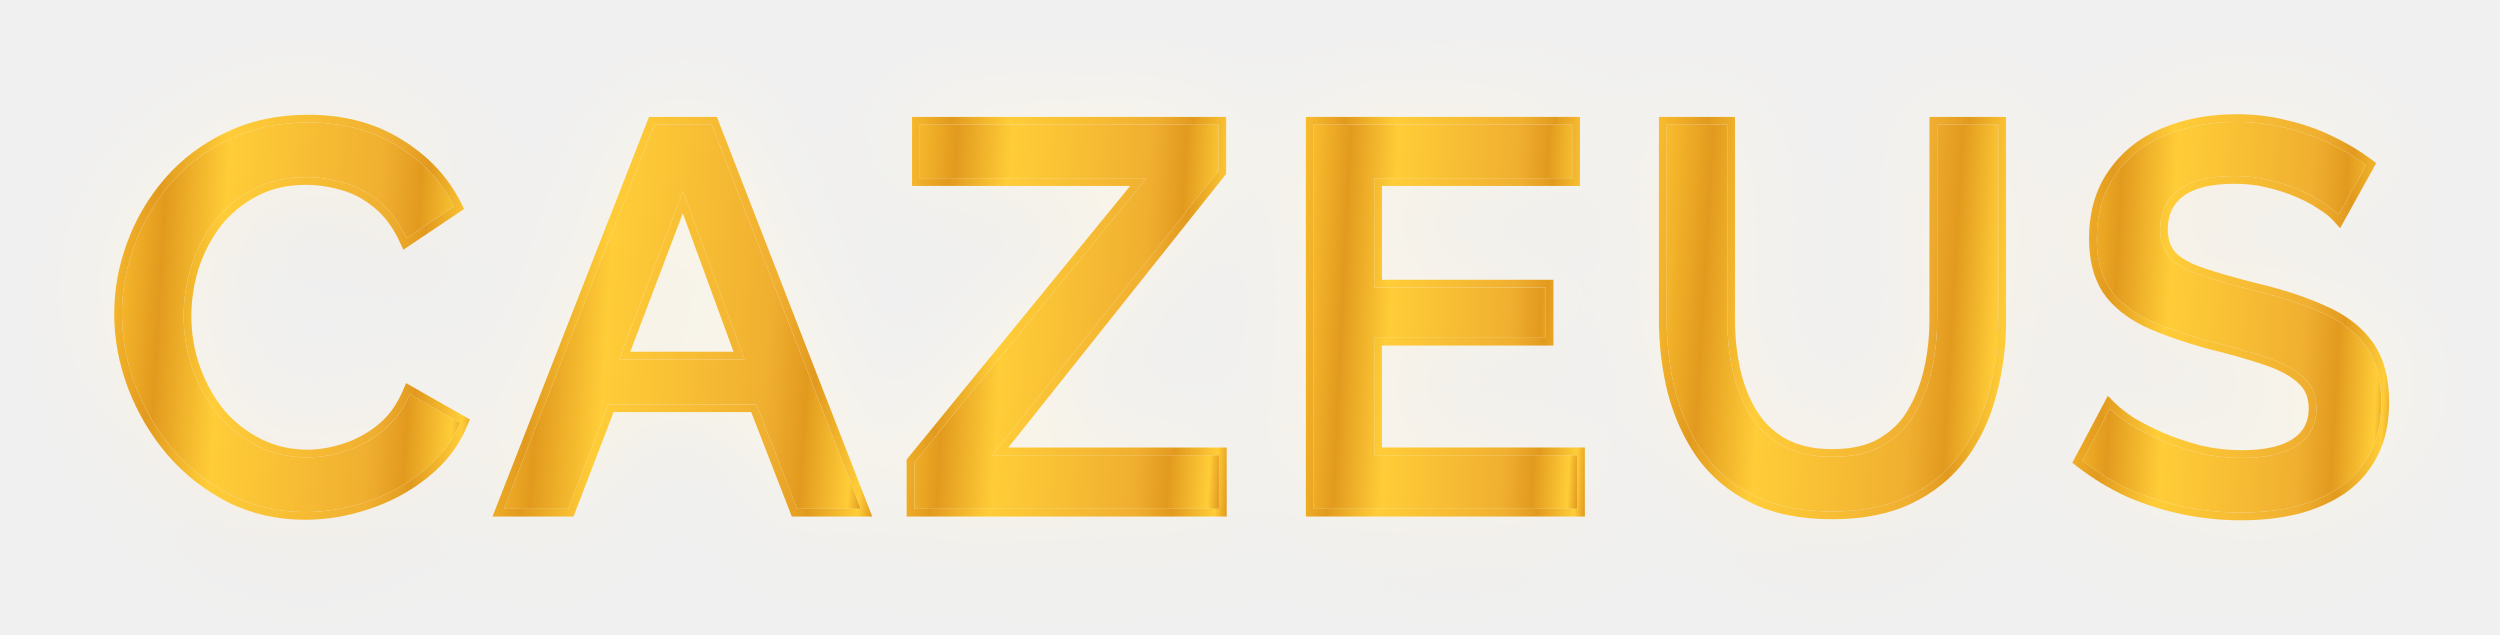
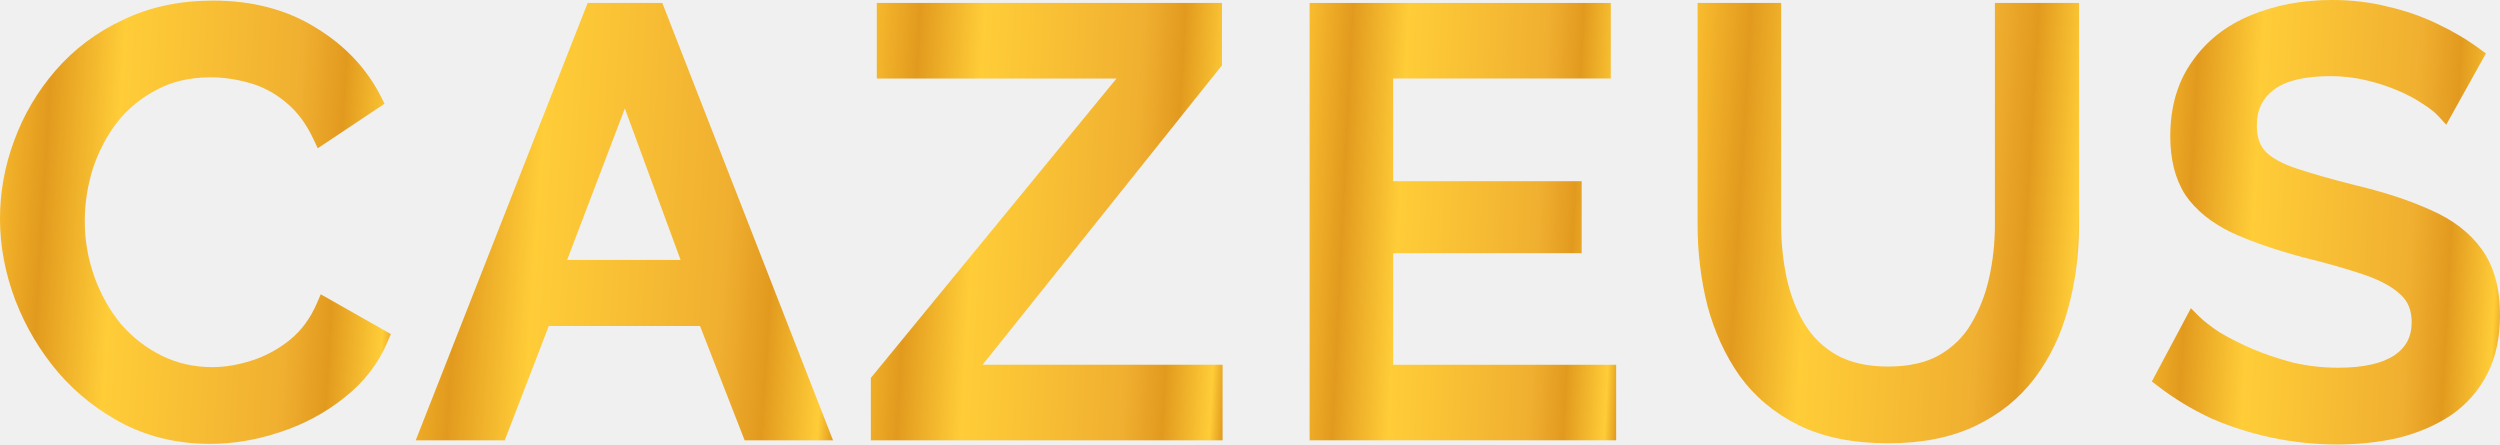
- <svg xmlns="http://www.w3.org/2000/svg" width="197" height="50" viewBox="0 0 197 50" fill="none">
-   <g style="mix-blend-mode:overlay" filter="url(#filter0_df_3542_1418)">
-     <mask id="path-1-outside-1_3542_1418" maskUnits="userSpaceOnUse" x="8.608" y="8.533" width="180" height="33" fill="black">
-       <rect fill="white" x="8.608" y="8.533" width="180" height="33" />
-       <path d="M9.608 24.668C9.608 22.82 9.935 21.016 10.589 19.253C11.243 17.463 12.195 15.843 13.445 14.393C14.725 12.915 16.273 11.75 18.093 10.897C19.912 10.016 21.972 9.575 24.275 9.575C27.003 9.575 29.362 10.201 31.352 11.451C33.341 12.674 34.819 14.251 35.786 16.184L32.034 18.699C31.465 17.477 30.741 16.511 29.86 15.8C29.007 15.089 28.069 14.592 27.046 14.308C26.051 14.024 25.07 13.882 24.104 13.882C22.512 13.882 21.12 14.208 19.926 14.862C18.732 15.487 17.723 16.326 16.899 17.378C16.103 18.429 15.492 19.609 15.066 20.916C14.668 22.224 14.469 23.531 14.469 24.838C14.469 26.288 14.71 27.695 15.194 29.059C15.677 30.395 16.345 31.589 17.197 32.641C18.078 33.664 19.116 34.474 20.31 35.071C21.503 35.668 22.811 35.966 24.232 35.966C25.198 35.966 26.207 35.795 27.259 35.454C28.311 35.113 29.277 34.587 30.158 33.877C31.068 33.138 31.778 32.172 32.29 30.978L36.255 33.237C35.63 34.744 34.649 36.023 33.313 37.075C32.006 38.126 30.528 38.922 28.879 39.462C27.259 40.002 25.653 40.272 24.061 40.272C21.93 40.272 19.983 39.831 18.221 38.95C16.458 38.041 14.938 36.847 13.659 35.369C12.38 33.863 11.385 32.186 10.674 30.338C9.964 28.462 9.608 26.572 9.608 24.668Z" />
-       <path d="M51.553 9.746H56.072L67.839 40.016H62.809L59.611 31.788H47.929L44.774 40.016H39.701L51.553 9.746ZM58.673 28.249L53.813 14.99L48.782 28.249H58.673Z" />
-       <path d="M72.052 36.35L90.342 13.967H72.478V9.746H96.012V13.412L78.191 35.795H96.055V40.016H72.052V36.35Z" />
-       <path d="M124.275 35.795V40.016H103.512V9.746H123.891V13.967H108.287V22.579H121.802V26.544H108.287V35.795H124.275Z" />
-       <path d="M144.378 40.23C141.962 40.23 139.916 39.817 138.239 38.993C136.591 38.169 135.255 37.046 134.231 35.625C133.237 34.204 132.498 32.584 132.014 30.765C131.56 28.946 131.332 27.055 131.332 25.094V9.746H136.107V25.094C136.107 26.487 136.249 27.837 136.534 29.145C136.818 30.424 137.273 31.575 137.898 32.598C138.523 33.621 139.362 34.431 140.413 35.028C141.493 35.625 142.815 35.923 144.378 35.923C145.97 35.923 147.292 35.625 148.343 35.028C149.423 34.403 150.262 33.578 150.859 32.555C151.484 31.504 151.939 30.338 152.223 29.059C152.507 27.78 152.649 26.459 152.649 25.094V9.746H157.467V25.094C157.467 27.169 157.211 29.13 156.7 30.978C156.216 32.797 155.449 34.403 154.397 35.795C153.374 37.16 152.038 38.24 150.39 39.036C148.741 39.831 146.737 40.23 144.378 40.23Z" />
-       <path d="M184.282 16.866C183.998 16.553 183.586 16.226 183.046 15.885C182.506 15.516 181.866 15.175 181.127 14.862C180.388 14.55 179.592 14.294 178.74 14.095C177.887 13.896 177.006 13.796 176.096 13.796C174.107 13.796 172.629 14.166 171.662 14.905C170.696 15.644 170.213 16.667 170.213 17.974C170.213 18.941 170.483 19.708 171.023 20.277C171.563 20.817 172.387 21.271 173.496 21.641C174.604 22.01 175.997 22.408 177.674 22.835C179.72 23.318 181.497 23.901 183.003 24.583C184.509 25.236 185.66 26.117 186.456 27.226C187.252 28.334 187.65 29.798 187.65 31.617C187.65 33.152 187.366 34.474 186.797 35.582C186.229 36.691 185.433 37.6 184.41 38.311C183.387 38.993 182.207 39.505 180.871 39.846C179.535 40.158 178.1 40.315 176.565 40.315C175.059 40.315 173.552 40.158 172.046 39.846C170.568 39.533 169.147 39.078 167.783 38.481C166.447 37.856 165.21 37.103 164.073 36.222L166.248 32.129C166.617 32.498 167.143 32.911 167.825 33.365C168.536 33.792 169.346 34.204 170.255 34.602C171.193 35 172.202 35.341 173.282 35.625C174.391 35.881 175.514 36.009 176.65 36.009C178.555 36.009 180.004 35.682 180.999 35.028C182.022 34.346 182.534 33.38 182.534 32.129C182.534 31.106 182.207 30.296 181.553 29.699C180.9 29.073 179.947 28.548 178.697 28.121C177.446 27.695 175.954 27.269 174.22 26.842C172.231 26.302 170.568 25.72 169.232 25.094C167.896 24.441 166.887 23.616 166.205 22.622C165.551 21.598 165.225 20.305 165.225 18.742C165.225 16.752 165.708 15.075 166.674 13.711C167.64 12.318 168.948 11.281 170.596 10.599C172.273 9.888 174.149 9.533 176.224 9.533C177.588 9.533 178.882 9.689 180.104 10.002C181.326 10.286 182.463 10.684 183.515 11.196C184.595 11.707 185.575 12.29 186.456 12.944L184.282 16.866Z" />
-     </mask>
-     <path d="M9.608 24.668C9.608 22.82 9.935 21.016 10.589 19.253C11.243 17.463 12.195 15.843 13.445 14.393C14.725 12.915 16.273 11.75 18.093 10.897C19.912 10.016 21.972 9.575 24.275 9.575C27.003 9.575 29.362 10.201 31.352 11.451C33.341 12.674 34.819 14.251 35.786 16.184L32.034 18.699C31.465 17.477 30.741 16.511 29.86 15.8C29.007 15.089 28.069 14.592 27.046 14.308C26.051 14.024 25.07 13.882 24.104 13.882C22.512 13.882 21.12 14.208 19.926 14.862C18.732 15.487 17.723 16.326 16.899 17.378C16.103 18.429 15.492 19.609 15.066 20.916C14.668 22.224 14.469 23.531 14.469 24.838C14.469 26.288 14.71 27.695 15.194 29.059C15.677 30.395 16.345 31.589 17.197 32.641C18.078 33.664 19.116 34.474 20.31 35.071C21.503 35.668 22.811 35.966 24.232 35.966C25.198 35.966 26.207 35.795 27.259 35.454C28.311 35.113 29.277 34.587 30.158 33.877C31.068 33.138 31.778 32.172 32.29 30.978L36.255 33.237C35.63 34.744 34.649 36.023 33.313 37.075C32.006 38.126 30.528 38.922 28.879 39.462C27.259 40.002 25.653 40.272 24.061 40.272C21.93 40.272 19.983 39.831 18.221 38.95C16.458 38.041 14.938 36.847 13.659 35.369C12.38 33.863 11.385 32.186 10.674 30.338C9.964 28.462 9.608 26.572 9.608 24.668Z" fill="url(#paint0_linear_3542_1418)" />
-     <path d="M51.553 9.746H56.072L67.839 40.016H62.809L59.611 31.788H47.929L44.774 40.016H39.701L51.553 9.746ZM58.673 28.249L53.813 14.99L48.782 28.249H58.673Z" fill="url(#paint1_linear_3542_1418)" />
-     <path d="M72.052 36.35L90.342 13.967H72.478V9.746H96.012V13.412L78.191 35.795H96.055V40.016H72.052V36.35Z" fill="url(#paint2_linear_3542_1418)" />
-     <path d="M124.275 35.795V40.016H103.512V9.746H123.891V13.967H108.287V22.579H121.802V26.544H108.287V35.795H124.275Z" fill="url(#paint3_linear_3542_1418)" />
-     <path d="M144.378 40.23C141.962 40.23 139.916 39.817 138.239 38.993C136.591 38.169 135.255 37.046 134.231 35.625C133.237 34.204 132.498 32.584 132.014 30.765C131.56 28.946 131.332 27.055 131.332 25.094V9.746H136.107V25.094C136.107 26.487 136.249 27.837 136.534 29.145C136.818 30.424 137.273 31.575 137.898 32.598C138.523 33.621 139.362 34.431 140.413 35.028C141.493 35.625 142.815 35.923 144.378 35.923C145.97 35.923 147.292 35.625 148.343 35.028C149.423 34.403 150.262 33.578 150.859 32.555C151.484 31.504 151.939 30.338 152.223 29.059C152.507 27.78 152.649 26.459 152.649 25.094V9.746H157.467V25.094C157.467 27.169 157.211 29.13 156.7 30.978C156.216 32.797 155.449 34.403 154.397 35.795C153.374 37.16 152.038 38.24 150.39 39.036C148.741 39.831 146.737 40.23 144.378 40.23Z" fill="url(#paint4_linear_3542_1418)" />
-     <path d="M184.282 16.866C183.998 16.553 183.586 16.226 183.046 15.885C182.506 15.516 181.866 15.175 181.127 14.862C180.388 14.55 179.592 14.294 178.74 14.095C177.887 13.896 177.006 13.796 176.096 13.796C174.107 13.796 172.629 14.166 171.662 14.905C170.696 15.644 170.213 16.667 170.213 17.974C170.213 18.941 170.483 19.708 171.023 20.277C171.563 20.817 172.387 21.271 173.496 21.641C174.604 22.01 175.997 22.408 177.674 22.835C179.72 23.318 181.497 23.901 183.003 24.583C184.509 25.236 185.66 26.117 186.456 27.226C187.252 28.334 187.65 29.798 187.65 31.617C187.65 33.152 187.366 34.474 186.797 35.582C186.229 36.691 185.433 37.6 184.41 38.311C183.387 38.993 182.207 39.505 180.871 39.846C179.535 40.158 178.1 40.315 176.565 40.315C175.059 40.315 173.552 40.158 172.046 39.846C170.568 39.533 169.147 39.078 167.783 38.481C166.447 37.856 165.21 37.103 164.073 36.222L166.248 32.129C166.617 32.498 167.143 32.911 167.825 33.365C168.536 33.792 169.346 34.204 170.255 34.602C171.193 35 172.202 35.341 173.282 35.625C174.391 35.881 175.514 36.009 176.65 36.009C178.555 36.009 180.004 35.682 180.999 35.028C182.022 34.346 182.534 33.38 182.534 32.129C182.534 31.106 182.207 30.296 181.553 29.699C180.9 29.073 179.947 28.548 178.697 28.121C177.446 27.695 175.954 27.269 174.22 26.842C172.231 26.302 170.568 25.72 169.232 25.094C167.896 24.441 166.887 23.616 166.205 22.622C165.551 21.598 165.225 20.305 165.225 18.742C165.225 16.752 165.708 15.075 166.674 13.711C167.64 12.318 168.948 11.281 170.596 10.599C172.273 9.888 174.149 9.533 176.224 9.533C177.588 9.533 178.882 9.689 180.104 10.002C181.326 10.286 182.463 10.684 183.515 11.196C184.595 11.707 185.575 12.29 186.456 12.944L184.282 16.866Z" fill="url(#paint5_linear_3542_1418)" />
-     <path d="M9.608 24.668C9.608 22.82 9.935 21.016 10.589 19.253C11.243 17.463 12.195 15.843 13.445 14.393C14.725 12.915 16.273 11.75 18.093 10.897C19.912 10.016 21.972 9.575 24.275 9.575C27.003 9.575 29.362 10.201 31.352 11.451C33.341 12.674 34.819 14.251 35.786 16.184L32.034 18.699C31.465 17.477 30.741 16.511 29.86 15.8C29.007 15.089 28.069 14.592 27.046 14.308C26.051 14.024 25.07 13.882 24.104 13.882C22.512 13.882 21.12 14.208 19.926 14.862C18.732 15.487 17.723 16.326 16.899 17.378C16.103 18.429 15.492 19.609 15.066 20.916C14.668 22.224 14.469 23.531 14.469 24.838C14.469 26.288 14.71 27.695 15.194 29.059C15.677 30.395 16.345 31.589 17.197 32.641C18.078 33.664 19.116 34.474 20.31 35.071C21.503 35.668 22.811 35.966 24.232 35.966C25.198 35.966 26.207 35.795 27.259 35.454C28.311 35.113 29.277 34.587 30.158 33.877C31.068 33.138 31.778 32.172 32.29 30.978L36.255 33.237C35.63 34.744 34.649 36.023 33.313 37.075C32.006 38.126 30.528 38.922 28.879 39.462C27.259 40.002 25.653 40.272 24.061 40.272C21.93 40.272 19.983 39.831 18.221 38.95C16.458 38.041 14.938 36.847 13.659 35.369C12.38 33.863 11.385 32.186 10.674 30.338C9.964 28.462 9.608 26.572 9.608 24.668Z" stroke="url(#paint6_linear_3542_1418)" stroke-width="1.032" mask="url(#path-1-outside-1_3542_1418)" />
-     <path d="M51.553 9.746H56.072L67.839 40.016H62.809L59.611 31.788H47.929L44.774 40.016H39.701L51.553 9.746ZM58.673 28.249L53.813 14.99L48.782 28.249H58.673Z" stroke="url(#paint7_linear_3542_1418)" stroke-width="1.032" mask="url(#path-1-outside-1_3542_1418)" />
-     <path d="M72.052 36.35L90.342 13.967H72.478V9.746H96.012V13.412L78.191 35.795H96.055V40.016H72.052V36.35Z" stroke="url(#paint8_linear_3542_1418)" stroke-width="1.032" mask="url(#path-1-outside-1_3542_1418)" />
-     <path d="M124.275 35.795V40.016H103.512V9.746H123.891V13.967H108.287V22.579H121.802V26.544H108.287V35.795H124.275Z" stroke="url(#paint9_linear_3542_1418)" stroke-width="1.032" mask="url(#path-1-outside-1_3542_1418)" />
-     <path d="M144.378 40.23C141.962 40.23 139.916 39.817 138.239 38.993C136.591 38.169 135.255 37.046 134.231 35.625C133.237 34.204 132.498 32.584 132.014 30.765C131.56 28.946 131.332 27.055 131.332 25.094V9.746H136.107V25.094C136.107 26.487 136.249 27.837 136.534 29.145C136.818 30.424 137.273 31.575 137.898 32.598C138.523 33.621 139.362 34.431 140.413 35.028C141.493 35.625 142.815 35.923 144.378 35.923C145.97 35.923 147.292 35.625 148.343 35.028C149.423 34.403 150.262 33.578 150.859 32.555C151.484 31.504 151.939 30.338 152.223 29.059C152.507 27.78 152.649 26.459 152.649 25.094V9.746H157.467V25.094C157.467 27.169 157.211 29.13 156.7 30.978C156.216 32.797 155.449 34.403 154.397 35.795C153.374 37.16 152.038 38.24 150.39 39.036C148.741 39.831 146.737 40.23 144.378 40.23Z" stroke="url(#paint10_linear_3542_1418)" stroke-width="1.032" mask="url(#path-1-outside-1_3542_1418)" />
-     <path d="M184.282 16.866C183.998 16.553 183.586 16.226 183.046 15.885C182.506 15.516 181.866 15.175 181.127 14.862C180.388 14.55 179.592 14.294 178.74 14.095C177.887 13.896 177.006 13.796 176.096 13.796C174.107 13.796 172.629 14.166 171.662 14.905C170.696 15.644 170.213 16.667 170.213 17.974C170.213 18.941 170.483 19.708 171.023 20.277C171.563 20.817 172.387 21.271 173.496 21.641C174.604 22.01 175.997 22.408 177.674 22.835C179.72 23.318 181.497 23.901 183.003 24.583C184.509 25.236 185.66 26.117 186.456 27.226C187.252 28.334 187.65 29.798 187.65 31.617C187.65 33.152 187.366 34.474 186.797 35.582C186.229 36.691 185.433 37.6 184.41 38.311C183.387 38.993 182.207 39.505 180.871 39.846C179.535 40.158 178.1 40.315 176.565 40.315C175.059 40.315 173.552 40.158 172.046 39.846C170.568 39.533 169.147 39.078 167.783 38.481C166.447 37.856 165.21 37.103 164.073 36.222L166.248 32.129C166.617 32.498 167.143 32.911 167.825 33.365C168.536 33.792 169.346 34.204 170.255 34.602C171.193 35 172.202 35.341 173.282 35.625C174.391 35.881 175.514 36.009 176.65 36.009C178.555 36.009 180.004 35.682 180.999 35.028C182.022 34.346 182.534 33.38 182.534 32.129C182.534 31.106 182.207 30.296 181.553 29.699C180.9 29.073 179.947 28.548 178.697 28.121C177.446 27.695 175.954 27.269 174.22 26.842C172.231 26.302 170.568 25.72 169.232 25.094C167.896 24.441 166.887 23.616 166.205 22.622C165.551 21.598 165.225 20.305 165.225 18.742C165.225 16.752 165.708 15.075 166.674 13.711C167.64 12.318 168.948 11.281 170.596 10.599C172.273 9.888 174.149 9.533 176.224 9.533C177.588 9.533 178.882 9.689 180.104 10.002C181.326 10.286 182.463 10.684 183.515 11.196C184.595 11.707 185.575 12.29 186.456 12.944L184.282 16.866Z" stroke="url(#paint11_linear_3542_1418)" stroke-width="1.032" mask="url(#path-1-outside-1_3542_1418)" />
-   </g>
-   <path d="M184.282 16.942C183.998 16.63 183.586 16.303 183.046 15.962C182.506 15.592 181.866 15.251 181.127 14.938C180.388 14.626 179.593 14.37 178.74 14.171C177.887 13.972 177.006 13.873 176.097 13.873C174.107 13.873 172.629 14.242 171.663 14.981C170.696 15.72 170.213 16.743 170.213 18.051C170.213 19.017 170.483 19.785 171.023 20.353C171.563 20.893 172.387 21.348 173.496 21.717C174.604 22.087 175.997 22.485 177.674 22.911C179.72 23.394 181.497 23.977 183.003 24.659C184.51 25.313 185.661 26.194 186.457 27.302C187.253 28.411 187.65 29.875 187.65 31.694C187.65 33.228 187.366 34.55 186.798 35.659C186.229 36.767 185.433 37.677 184.41 38.387C183.387 39.069 182.207 39.581 180.872 39.922C179.536 40.235 178.1 40.391 176.566 40.391C175.059 40.391 173.553 40.235 172.046 39.922C170.568 39.609 169.147 39.155 167.783 38.558C166.447 37.932 165.211 37.179 164.074 36.298L166.248 32.205C166.618 32.575 167.143 32.987 167.826 33.442C168.536 33.868 169.346 34.28 170.256 34.678C171.194 35.076 172.203 35.417 173.283 35.701C174.391 35.957 175.514 36.085 176.651 36.085C178.555 36.085 180.005 35.758 180.999 35.104C182.023 34.422 182.534 33.456 182.534 32.205C182.534 31.182 182.207 30.372 181.554 29.775C180.9 29.15 179.948 28.624 178.697 28.198C177.447 27.771 175.954 27.345 174.221 26.919C172.231 26.379 170.568 25.796 169.232 25.171C167.897 24.517 166.888 23.693 166.205 22.698C165.552 21.675 165.225 20.381 165.225 18.818C165.225 16.828 165.708 15.152 166.674 13.787C167.641 12.395 168.948 11.357 170.597 10.675C172.274 9.964 174.15 9.609 176.224 9.609C177.589 9.609 178.882 9.765 180.104 10.078C181.326 10.362 182.463 10.76 183.515 11.272C184.595 11.784 185.576 12.366 186.457 13.02L184.282 16.942Z" fill="url(#paint12_linear_3542_1418)" />
-   <path d="M144.379 40.306C141.963 40.306 139.917 39.894 138.24 39.07C136.591 38.245 135.255 37.123 134.232 35.702C133.237 34.281 132.498 32.66 132.015 30.841C131.56 29.022 131.333 27.132 131.333 25.171V9.823H136.108V25.171C136.108 26.564 136.25 27.914 136.534 29.221C136.819 30.5 137.273 31.651 137.899 32.675C138.524 33.698 139.362 34.508 140.414 35.105C141.494 35.702 142.816 36 144.379 36C145.971 36 147.292 35.702 148.344 35.105C149.424 34.48 150.263 33.655 150.859 32.632C151.485 31.58 151.94 30.415 152.224 29.136C152.508 27.857 152.65 26.535 152.65 25.171V9.823H157.468V25.171C157.468 27.246 157.212 29.207 156.7 31.055C156.217 32.874 155.45 34.48 154.398 35.872C153.375 37.236 152.039 38.317 150.39 39.112C148.742 39.908 146.738 40.306 144.379 40.306Z" fill="url(#paint13_linear_3542_1418)" />
-   <path d="M124.276 35.872V40.093H103.513V9.823H123.892V14.043H108.288V22.656H121.803V26.621H108.288V35.872H124.276Z" fill="url(#paint14_linear_3542_1418)" />
-   <path d="M72.052 36.426L90.342 14.043H72.479V9.823H96.013V13.489L78.192 35.872H96.055V40.093H72.052V36.426Z" fill="url(#paint15_linear_3542_1418)" />
-   <path d="M51.553 9.823H56.073L67.84 40.093H62.809L59.611 31.865H47.93L44.775 40.093H39.701L51.553 9.823ZM58.673 28.326L53.813 15.067L48.782 28.326H58.673Z" fill="url(#paint16_linear_3542_1418)" />
-   <path d="M9.609 24.745C9.609 22.897 9.936 21.092 10.589 19.33C11.243 17.539 12.195 15.919 13.446 14.47C14.725 12.992 16.274 11.826 18.093 10.974C19.912 10.093 21.973 9.652 24.275 9.652C27.004 9.652 29.363 10.277 31.352 11.528C33.342 12.75 34.82 14.328 35.786 16.26L32.035 18.776C31.466 17.554 30.741 16.587 29.86 15.877C29.007 15.166 28.07 14.669 27.046 14.384C26.052 14.1 25.071 13.958 24.105 13.958C22.513 13.958 21.12 14.285 19.926 14.939C18.733 15.564 17.724 16.402 16.899 17.454C16.104 18.506 15.492 19.685 15.066 20.993C14.668 22.3 14.469 23.608 14.469 24.915C14.469 26.365 14.711 27.772 15.194 29.136C15.677 30.472 16.345 31.666 17.198 32.717C18.079 33.74 19.116 34.55 20.31 35.147C21.504 35.744 22.811 36.043 24.232 36.043C25.199 36.043 26.208 35.872 27.259 35.531C28.311 35.19 29.277 34.664 30.159 33.954C31.068 33.215 31.779 32.248 32.29 31.055L36.255 33.314C35.63 34.821 34.649 36.099 33.313 37.151C32.006 38.203 30.528 38.999 28.88 39.539C27.259 40.079 25.654 40.349 24.062 40.349C21.93 40.349 19.983 39.908 18.221 39.027C16.459 38.117 14.938 36.924 13.659 35.446C12.38 33.939 11.385 32.262 10.675 30.415C9.964 28.539 9.609 26.649 9.609 24.745Z" fill="url(#paint17_linear_3542_1418)" />
-   <path fill-rule="evenodd" clip-rule="evenodd" d="M184.404 17.98L183.832 17.352C183.599 17.095 183.236 16.802 182.721 16.477L182.712 16.471L182.703 16.464C182.203 16.122 181.6 15.8 180.891 15.499C180.187 15.201 179.424 14.956 178.602 14.764C177.797 14.576 176.962 14.482 176.097 14.482C174.163 14.482 172.845 14.844 172.033 15.465C171.23 16.079 170.823 16.916 170.823 18.051C170.823 18.895 171.055 19.498 171.46 19.928C171.907 20.373 172.632 20.787 173.689 21.139C174.778 21.502 176.153 21.896 177.82 22.319C179.89 22.808 181.703 23.401 183.251 24.102C184.835 24.791 186.081 25.734 186.952 26.947C187.843 28.189 188.26 29.789 188.26 31.694C188.26 33.303 187.962 34.724 187.34 35.937C186.726 37.134 185.864 38.12 184.758 38.887L184.754 38.891L184.749 38.894C183.662 39.618 182.417 40.156 181.023 40.512L181.017 40.514L181.011 40.515C179.625 40.84 178.142 41 176.566 41C175.017 41 173.469 40.839 171.923 40.518L171.921 40.518C170.403 40.197 168.942 39.729 167.539 39.116L167.532 39.113L167.525 39.109C166.15 38.465 164.875 37.689 163.701 36.779L163.296 36.465L166.097 31.192L166.679 31.774C167.007 32.102 167.493 32.487 168.152 32.927C168.833 33.334 169.614 33.732 170.497 34.118C171.402 34.502 172.379 34.833 173.429 35.11C174.49 35.354 175.564 35.476 176.651 35.476C178.501 35.476 179.812 35.156 180.664 34.596C181.513 34.029 181.926 33.256 181.926 32.205C181.926 31.324 181.651 30.688 181.144 30.225L181.139 30.22L181.133 30.215C180.566 29.673 179.704 29.184 178.501 28.774C177.272 28.355 175.798 27.933 174.076 27.51L174.069 27.508L174.062 27.506C172.051 26.96 170.352 26.367 168.975 25.722L168.97 25.72L168.965 25.718C167.557 25.028 166.458 24.142 165.704 23.042L165.698 23.034L165.693 23.026C164.961 21.88 164.616 20.465 164.616 18.818C164.616 16.729 165.125 14.924 166.176 13.438C167.212 11.946 168.613 10.837 170.362 10.113C172.124 9.367 174.081 9 176.225 9C177.634 9 178.976 9.161 180.249 9.486C181.509 9.78 182.686 10.191 183.779 10.723C184.891 11.249 185.905 11.852 186.82 12.531L187.249 12.848L184.404 17.98ZM183.516 11.272C182.464 10.76 181.327 10.362 180.105 10.078C178.883 9.765 177.589 9.609 176.225 9.609C174.15 9.609 172.274 9.964 170.597 10.675C168.949 11.357 167.641 12.395 166.675 13.787C165.709 15.152 165.226 16.828 165.226 18.818C165.226 20.381 165.552 21.674 166.206 22.698C166.888 23.693 167.897 24.517 169.233 25.171C170.569 25.796 172.232 26.378 174.221 26.919C175.955 27.345 177.447 27.771 178.698 28.198C179.949 28.624 180.901 29.15 181.554 29.775C182.208 30.372 182.535 31.182 182.535 32.205C182.535 33.456 182.023 34.422 181 35.104C180.005 35.758 178.556 36.085 176.651 36.085C175.515 36.085 174.392 35.957 173.283 35.701C172.203 35.417 171.194 35.076 170.256 34.678C169.347 34.28 168.537 33.868 167.826 33.442C167.393 33.153 167.022 32.881 166.715 32.626C166.539 32.48 166.383 32.34 166.249 32.205L164.074 36.298C165.211 37.179 166.448 37.932 167.784 38.558C169.148 39.154 170.569 39.609 172.047 39.922C173.553 40.235 175.06 40.391 176.566 40.391C178.101 40.391 179.536 40.235 180.872 39.922C182.208 39.581 183.388 39.069 184.411 38.387C185.434 37.677 186.23 36.767 186.798 35.658C187.367 34.55 187.651 33.228 187.651 31.694C187.651 29.875 187.253 28.411 186.457 27.302C185.662 26.194 184.51 25.313 183.004 24.659C181.498 23.977 179.721 23.394 177.675 22.911C175.998 22.485 174.605 22.087 173.497 21.717C172.388 21.348 171.564 20.893 171.024 20.353C170.484 19.784 170.214 19.017 170.214 18.051C170.214 16.743 170.697 15.72 171.663 14.981C172.63 14.242 174.108 13.873 176.097 13.873C177.007 13.873 177.888 13.972 178.741 14.171C179.593 14.37 180.389 14.626 181.128 14.938C181.867 15.251 182.507 15.592 183.047 15.962C183.345 16.15 183.604 16.334 183.824 16.514C184.003 16.659 184.156 16.802 184.283 16.942L186.457 13.02C185.576 12.366 184.596 11.783 183.516 11.272Z" fill="url(#paint18_linear_3542_1418)" />
-   <path fill-rule="evenodd" clip-rule="evenodd" d="M137.971 39.616L137.968 39.614C136.236 38.748 134.822 37.562 133.738 36.057L133.733 36.051C132.694 34.566 131.927 32.88 131.427 30.997L131.426 30.993L131.424 30.989C130.957 29.119 130.724 27.179 130.724 25.171V9.213H136.717V25.171C136.717 26.521 136.855 27.828 137.129 29.09C137.401 30.309 137.832 31.396 138.419 32.357C138.989 33.29 139.751 34.027 140.712 34.573C141.68 35.107 142.894 35.391 144.379 35.391C145.897 35.391 147.106 35.106 148.041 34.576C149.034 34.001 149.793 33.251 150.334 32.325L150.336 32.32C150.926 31.328 151.358 30.224 151.629 29.003C151.904 27.77 152.041 26.492 152.041 25.171V9.213H158.077V25.171C158.077 27.295 157.815 29.31 157.288 31.214C156.787 33.101 155.987 34.778 154.886 36.237C153.8 37.685 152.385 38.825 150.655 39.66C148.904 40.506 146.804 40.915 144.379 40.915C141.896 40.915 139.753 40.492 137.971 39.616ZM154.398 35.872C155.45 34.479 156.217 32.873 156.701 31.054C157.212 29.207 157.468 27.245 157.468 25.171V9.822H152.65V25.171C152.65 26.535 152.508 27.857 152.224 29.136C151.94 30.415 151.485 31.58 150.86 32.632C150.263 33.655 149.424 34.479 148.344 35.104C147.293 35.701 145.971 36 144.379 36C142.816 36 141.494 35.701 140.414 35.104C139.363 34.508 138.524 33.697 137.899 32.674C137.274 31.651 136.819 30.5 136.535 29.221C136.25 27.913 136.108 26.563 136.108 25.171V9.822H131.333V25.171C131.333 27.132 131.561 29.022 132.015 30.841C132.499 32.66 133.238 34.28 134.232 35.701C135.256 37.122 136.591 38.245 138.24 39.069C139.917 39.894 141.963 40.306 144.379 40.306C146.738 40.306 148.742 39.908 150.391 39.112C152.039 38.316 153.375 37.236 154.398 35.872Z" fill="url(#paint19_linear_3542_1418)" />
-   <path fill-rule="evenodd" clip-rule="evenodd" d="M124.884 35.263V40.702H102.903V9.213H124.501V14.652H108.896V22.046H122.412V27.229H108.896V35.263H124.884ZM108.287 26.62H121.802V22.655H108.287V14.043H123.892V9.822H103.512V40.093H124.275V35.872H108.287V26.62Z" fill="url(#paint20_linear_3542_1418)" />
-   <path fill-rule="evenodd" clip-rule="evenodd" d="M71.443 36.209L89.058 14.652H71.869V9.213H96.621V13.702L79.455 35.263H96.664V40.702H71.443V36.209ZM78.191 35.872L96.012 13.489V9.822H72.478V14.043H90.342L72.052 36.426V40.093H96.055V35.872H78.191Z" fill="url(#paint21_linear_3542_1418)" />
-   <path fill-rule="evenodd" clip-rule="evenodd" d="M51.138 9.213H56.49L68.73 40.702H62.393L59.195 32.473H48.349L45.194 40.702H38.809L51.138 9.213ZM47.93 31.864H59.612L62.809 40.093H67.84L56.073 9.822H51.554L39.702 40.093H44.775L47.93 31.864ZM53.814 15.066L48.783 28.326H58.674L53.814 15.066ZM53.804 16.809L49.665 27.716H57.802L53.804 16.809Z" fill="url(#paint22_linear_3542_1418)" />
-   <path fill-rule="evenodd" clip-rule="evenodd" d="M36.255 33.314C35.63 34.82 34.65 36.099 33.314 37.151C32.006 38.203 30.528 38.999 28.88 39.539C27.26 40.079 25.654 40.349 24.062 40.349C21.93 40.349 19.983 39.908 18.221 39.027C16.459 38.117 14.938 36.924 13.659 35.446C12.38 33.939 11.386 32.262 10.675 30.415C9.964 28.539 9.609 26.649 9.609 24.744C9.609 22.897 9.936 21.092 10.59 19.33C11.243 17.539 12.195 15.919 13.446 14.47C14.725 12.992 16.274 11.826 18.093 10.974C19.912 10.093 21.973 9.652 24.275 9.652C27.004 9.652 29.363 10.277 31.352 11.528C33.342 12.75 34.82 14.328 35.786 16.26L32.035 18.776C31.947 18.587 31.855 18.404 31.76 18.227C31.238 17.261 30.605 16.477 29.86 15.877C29.008 15.166 28.07 14.669 27.046 14.384C26.052 14.1 25.071 13.958 24.105 13.958C22.513 13.958 21.12 14.285 19.927 14.939C18.733 15.564 17.724 16.402 16.899 17.454C16.104 18.506 15.493 19.685 15.066 20.993C14.668 22.3 14.469 23.608 14.469 24.915C14.469 26.365 14.711 27.772 15.194 29.136C15.677 30.472 16.345 31.666 17.198 32.717C18.079 33.74 19.116 34.55 20.31 35.147C21.504 35.744 22.811 36.043 24.233 36.043C25.199 36.043 26.208 35.872 27.26 35.531C28.311 35.19 29.278 34.664 30.159 33.953C30.923 33.332 31.547 32.55 32.031 31.608C32.122 31.429 32.209 31.244 32.29 31.054L36.255 33.314ZM17.665 32.327C18.493 33.286 19.465 34.044 20.583 34.602C21.686 35.154 22.9 35.434 24.233 35.434C25.127 35.434 26.072 35.276 27.072 34.952C28.051 34.634 28.951 34.145 29.776 33.48C30.6 32.81 31.254 31.927 31.731 30.814L31.999 30.188L37.024 33.051L36.818 33.547C36.151 35.153 35.106 36.515 33.693 37.628C32.327 38.725 30.785 39.555 29.071 40.117C27.394 40.676 25.723 40.958 24.062 40.958C21.844 40.958 19.802 40.498 17.949 39.572L17.942 39.568C16.112 38.624 14.529 37.382 13.199 35.844L13.195 35.84C11.871 34.281 10.842 32.545 10.107 30.634L10.105 30.631C9.37 28.689 9 26.726 9 24.744C9 22.824 9.34 20.948 10.018 19.12C10.697 17.26 11.687 15.576 12.985 14.072L12.986 14.071C14.321 12.528 15.939 11.312 17.831 10.424C19.743 9.499 21.895 9.043 24.275 9.043C27.099 9.043 29.573 9.691 31.674 11.011C33.751 12.287 35.31 13.946 36.331 15.988L36.571 16.468L31.783 19.678L31.482 19.033C30.946 17.879 30.274 16.993 29.478 16.351L29.474 16.348L29.47 16.345C28.681 15.687 27.82 15.231 26.883 14.971L26.879 14.97C25.935 14.7 25.011 14.567 24.105 14.567C22.598 14.567 21.309 14.876 20.219 15.473L20.214 15.476L20.209 15.478C19.093 16.063 18.152 16.845 17.382 17.826C16.631 18.819 16.053 19.934 15.647 21.176C15.267 22.427 15.078 23.672 15.078 24.915C15.078 26.295 15.308 27.632 15.768 28.931C16.228 30.202 16.861 31.332 17.665 32.327Z" fill="url(#paint23_linear_3542_1418)" />
+ <svg xmlns="http://www.w3.org/2000/svg" width="180" height="32" viewBox="0 0 180 32" fill="none">
+   <path fill-rule="evenodd" clip-rule="evenodd" d="M176.128 8.98L175.554 8.352C175.319 8.095 174.955 7.802 174.438 7.476L174.429 7.471L174.419 7.464C173.917 7.122 173.313 6.799 172.6 6.499C171.893 6.201 171.127 5.956 170.302 5.764C169.493 5.576 168.655 5.482 167.787 5.482C165.845 5.482 164.521 5.844 163.706 6.465C162.9 7.079 162.491 7.916 162.491 9.051C162.491 9.895 162.723 10.498 163.13 10.928C163.58 11.373 164.307 11.787 165.369 12.139C166.462 12.502 167.843 12.896 169.516 13.319C171.596 13.809 173.415 14.402 174.97 15.102C176.561 15.79 177.812 16.734 178.686 17.947C179.581 19.189 180 20.789 180 22.694C180 24.303 179.701 25.724 179.076 26.936C178.46 28.134 177.594 29.12 176.484 29.887L176.479 29.891L176.474 29.894C175.383 30.619 174.133 31.156 172.733 31.512L172.727 31.514L172.721 31.515C171.329 31.84 169.84 32 168.258 32C166.702 32 165.148 31.839 163.596 31.518L163.593 31.518C162.069 31.197 160.602 30.729 159.194 30.116L159.187 30.113L159.18 30.109C157.798 29.465 156.518 28.689 155.34 27.779L154.933 27.465L157.745 22.192L158.33 22.774C158.659 23.102 159.147 23.487 159.809 23.927C160.492 24.334 161.276 24.732 162.163 25.118C163.072 25.502 164.054 25.833 165.108 26.11C166.173 26.354 167.251 26.476 168.343 26.476C170.2 26.476 171.517 26.156 172.373 25.596C173.225 25.029 173.64 24.256 173.64 23.205C173.64 22.324 173.363 21.688 172.854 21.225L172.849 21.22L172.844 21.215C172.274 20.673 171.408 20.184 170.201 19.774C168.967 19.355 167.486 18.933 165.757 18.51L165.75 18.508L165.743 18.506C163.723 17.96 162.018 17.367 160.635 16.722L160.63 16.72L160.626 16.718C159.211 16.028 158.107 15.142 157.35 14.042L157.345 14.034L157.339 14.026C156.605 12.88 156.259 11.464 156.259 9.818C156.259 7.728 156.769 5.923 157.824 4.439C158.865 2.946 160.272 1.837 162.028 1.113C163.797 0.367 165.762 0 167.915 0C169.33 0 170.677 0.161 171.956 0.486C173.221 0.78 174.403 1.191 175.5 1.723C176.617 2.249 177.635 2.852 178.554 3.531L178.984 3.849L176.128 8.98ZM158.366 23.626C158.583 23.805 158.831 23.993 159.111 24.189C158.644 23.861 158.264 23.558 157.972 23.278C158.089 23.39 158.22 23.506 158.366 23.626Z" fill="url(#paint0_linear_3773_12462)" />
+   <path d="M129.504 30.616L129.5 30.614C127.761 29.748 126.341 28.562 125.253 27.057L125.248 27.051C124.205 25.566 123.434 23.88 122.932 21.997L122.931 21.993L122.93 21.989C122.46 20.119 122.227 18.179 122.227 16.171V0.213H128.244V16.171C128.244 17.521 128.383 18.828 128.658 20.09C128.931 21.309 129.363 22.396 129.953 23.357C130.525 24.29 131.29 25.027 132.255 25.573C133.228 26.107 134.446 26.391 135.938 26.391C137.462 26.391 138.676 26.106 139.615 25.576C140.612 25.001 141.374 24.251 141.917 23.325L141.919 23.32C142.512 22.328 142.946 21.224 143.218 20.003C143.493 18.77 143.632 17.492 143.632 16.171V0.213H149.692V16.171C149.692 18.295 149.429 20.31 148.9 22.214C148.397 24.101 147.594 25.778 146.488 27.237C145.397 28.685 143.977 29.826 142.24 30.66C140.482 31.506 138.373 31.915 135.938 31.915C133.445 31.915 131.292 31.491 129.504 30.616Z" fill="url(#paint1_linear_3773_12462)" />
+   <path d="M116.363 26.263V31.702H94.291V0.213H115.977V5.652H100.309V13.046H113.88V18.229H100.309V26.263H116.363Z" fill="url(#paint2_linear_3773_12462)" />
+   <path d="M62.701 27.209L80.388 5.652H63.129V0.213H87.983V4.702L70.746 26.263H88.026V31.702H62.701V27.209Z" fill="url(#paint3_linear_3773_12462)" />
+   <path fill-rule="evenodd" clip-rule="evenodd" d="M29.932 31.702L42.312 0.213H47.686L59.977 31.702H53.613L50.402 23.473H39.511L36.343 31.702H29.932ZM44.989 7.809L40.833 18.716H49.003L44.989 7.809Z" fill="url(#paint4_linear_3773_12462)" />
+   <path d="M8.701 23.326C9.532 24.286 10.508 25.044 11.63 25.602C12.739 26.154 13.957 26.433 15.296 26.433C16.193 26.433 17.143 26.276 18.146 25.952C19.129 25.634 20.034 25.145 20.861 24.48C21.689 23.81 22.346 22.927 22.824 21.814L23.094 21.188L28.14 24.051L27.933 24.547C27.264 26.153 26.214 27.515 24.795 28.628C23.424 29.726 21.875 30.555 20.154 31.117C18.47 31.676 16.792 31.958 15.124 31.958C12.897 31.958 10.847 31.498 8.986 30.572L8.979 30.568C7.141 29.624 5.552 28.382 4.216 26.844L4.212 26.84C2.883 25.281 1.849 23.545 1.111 21.634L1.11 21.631C0.372 19.689 0 17.726 0 15.745C0 13.824 0.341 11.948 1.022 10.12C1.704 8.26 2.699 6.576 4.002 5.071C5.343 3.528 6.967 2.312 8.868 1.424C10.787 0.499 12.948 0.043 15.338 0.043C18.173 0.043 20.658 0.691 22.768 2.011C24.853 3.287 26.419 4.946 27.444 6.988L27.685 7.468L22.877 10.678L22.575 10.033C22.036 8.879 21.362 7.993 20.562 7.351L20.559 7.348L20.555 7.345C19.762 6.687 18.897 6.231 17.957 5.971L17.953 5.97C17.005 5.7 16.077 5.567 15.167 5.567C13.654 5.567 12.36 5.876 11.265 6.473L11.26 6.476L11.255 6.478C10.134 7.063 9.19 7.845 8.417 8.826C7.663 9.819 7.082 10.934 6.675 12.176C6.293 13.427 6.104 14.672 6.104 15.915C6.104 17.295 6.334 18.632 6.796 19.931C7.257 21.202 7.893 22.332 8.701 23.326Z" fill="url(#paint5_linear_3773_12462)" />
  <defs>
-     <filter id="filter0_df_3542_1418" x="0.834" y="0.759" width="195.59" height="48.33" filterUnits="userSpaceOnUse" color-interpolation-filters="sRGB">
-       <feFlood flood-opacity="0" result="BackgroundImageFix" />
-       <feColorMatrix in="SourceAlpha" type="matrix" values="0 0 0 0 0 0 0 0 0 0 0 0 0 0 0 0 0 0 127 0" result="hardAlpha" />
-       <feOffset dy="2.065" />
-       <feGaussianBlur stdDeviation="1.032" />
-       <feComposite in2="hardAlpha" operator="out" />
-       <feColorMatrix type="matrix" values="0 0 0 0 0 0 0 0 0 0 0 0 0 0 0 0 0 0 0.6 0" />
-       <feBlend mode="normal" in2="BackgroundImageFix" result="effect1_dropShadow_3542_1418" />
-       <feBlend mode="normal" in="SourceGraphic" in2="effect1_dropShadow_3542_1418" result="shape" />
-       <feGaussianBlur stdDeviation="4.129" result="effect2_foregroundBlur_3542_1418" />
-     </filter>
-     <linearGradient id="paint0_linear_3542_1418" x1="9.608" y1="9.533" x2="174.73" y2="74.894" gradientUnits="userSpaceOnUse">
+     <linearGradient id="paint0_linear_3773_12462" x1="154.933" y1="0" x2="181.747" y2="1.438" gradientUnits="userSpaceOnUse">
      <stop stop-color="#F9BC2E" />
      <stop offset="0.132" stop-color="#E29A1E" />
      <stop offset="0.302" stop-color="#FFCD38" />
      <stop offset="0.729" stop-color="#F0AF30" />
      <stop offset="0.835" stop-color="#E29A1E" />
      <stop offset="0.96" stop-color="#FFCD38" />
      <stop offset="1" stop-color="#DD931A" />
    </linearGradient>
-     <linearGradient id="paint1_linear_3542_1418" x1="9.608" y1="9.533" x2="174.73" y2="74.894" gradientUnits="userSpaceOnUse">
+     <linearGradient id="paint1_linear_3773_12462" x1="122.227" y1="0.213" x2="151.587" y2="1.954" gradientUnits="userSpaceOnUse">
      <stop stop-color="#F9BC2E" />
      <stop offset="0.132" stop-color="#E29A1E" />
      <stop offset="0.302" stop-color="#FFCD38" />
      <stop offset="0.729" stop-color="#F0AF30" />
      <stop offset="0.835" stop-color="#E29A1E" />
      <stop offset="0.96" stop-color="#FFCD38" />
      <stop offset="1" stop-color="#DD931A" />
    </linearGradient>
-     <linearGradient id="paint2_linear_3542_1418" x1="9.608" y1="9.533" x2="174.73" y2="74.894" gradientUnits="userSpaceOnUse">
+     <linearGradient id="paint2_linear_3773_12462" x1="94.291" y1="0.213" x2="117.914" y2="1.346" gradientUnits="userSpaceOnUse">
      <stop stop-color="#F9BC2E" />
      <stop offset="0.132" stop-color="#E29A1E" />
      <stop offset="0.302" stop-color="#FFCD38" />
      <stop offset="0.729" stop-color="#F0AF30" />
      <stop offset="0.835" stop-color="#E29A1E" />
      <stop offset="0.96" stop-color="#FFCD38" />
      <stop offset="1" stop-color="#DD931A" />
    </linearGradient>
-     <linearGradient id="paint3_linear_3542_1418" x1="9.608" y1="9.533" x2="174.73" y2="74.894" gradientUnits="userSpaceOnUse">
+     <linearGradient id="paint3_linear_3773_12462" x1="62.701" y1="0.213" x2="89.786" y2="1.704" gradientUnits="userSpaceOnUse">
      <stop stop-color="#F9BC2E" />
      <stop offset="0.132" stop-color="#E29A1E" />
      <stop offset="0.302" stop-color="#FFCD38" />
      <stop offset="0.729" stop-color="#F0AF30" />
      <stop offset="0.835" stop-color="#E29A1E" />
      <stop offset="0.96" stop-color="#FFCD38" />
      <stop offset="1" stop-color="#DD931A" />
    </linearGradient>
-     <linearGradient id="paint4_linear_3542_1418" x1="9.608" y1="9.533" x2="174.73" y2="74.894" gradientUnits="userSpaceOnUse">
+     <linearGradient id="paint4_linear_3773_12462" x1="29.932" y1="0.213" x2="62.026" y2="2.309" gradientUnits="userSpaceOnUse">
      <stop stop-color="#F9BC2E" />
      <stop offset="0.132" stop-color="#E29A1E" />
      <stop offset="0.302" stop-color="#FFCD38" />
      <stop offset="0.729" stop-color="#F0AF30" />
      <stop offset="0.835" stop-color="#E29A1E" />
      <stop offset="0.96" stop-color="#FFCD38" />
      <stop offset="1" stop-color="#DD931A" />
    </linearGradient>
-     <linearGradient id="paint5_linear_3542_1418" x1="9.608" y1="9.533" x2="174.73" y2="74.894" gradientUnits="userSpaceOnUse">
-       <stop stop-color="#F9BC2E" />
-       <stop offset="0.132" stop-color="#E29A1E" />
-       <stop offset="0.302" stop-color="#FFCD38" />
-       <stop offset="0.729" stop-color="#F0AF30" />
-       <stop offset="0.835" stop-color="#E29A1E" />
-       <stop offset="0.96" stop-color="#FFCD38" />
-       <stop offset="1" stop-color="#DD931A" />
-     </linearGradient>
-     <linearGradient id="paint6_linear_3542_1418" x1="9.608" y1="9.533" x2="174.73" y2="74.894" gradientUnits="userSpaceOnUse">
-       <stop stop-color="#F9BC2E" />
-       <stop offset="0.132" stop-color="#E29A1E" />
-       <stop offset="0.302" stop-color="#FFCD38" />
-       <stop offset="0.729" stop-color="#F0AF30" />
-       <stop offset="0.835" stop-color="#E29A1E" />
-       <stop offset="0.96" stop-color="#FFCD38" />
-       <stop offset="1" stop-color="#DD931A" />
-     </linearGradient>
-     <linearGradient id="paint7_linear_3542_1418" x1="9.608" y1="9.533" x2="174.73" y2="74.894" gradientUnits="userSpaceOnUse">
-       <stop stop-color="#F9BC2E" />
-       <stop offset="0.132" stop-color="#E29A1E" />
-       <stop offset="0.302" stop-color="#FFCD38" />
-       <stop offset="0.729" stop-color="#F0AF30" />
-       <stop offset="0.835" stop-color="#E29A1E" />
-       <stop offset="0.96" stop-color="#FFCD38" />
-       <stop offset="1" stop-color="#DD931A" />
-     </linearGradient>
-     <linearGradient id="paint8_linear_3542_1418" x1="9.608" y1="9.533" x2="174.73" y2="74.894" gradientUnits="userSpaceOnUse">
-       <stop stop-color="#F9BC2E" />
-       <stop offset="0.132" stop-color="#E29A1E" />
-       <stop offset="0.302" stop-color="#FFCD38" />
-       <stop offset="0.729" stop-color="#F0AF30" />
-       <stop offset="0.835" stop-color="#E29A1E" />
-       <stop offset="0.96" stop-color="#FFCD38" />
-       <stop offset="1" stop-color="#DD931A" />
-     </linearGradient>
-     <linearGradient id="paint9_linear_3542_1418" x1="9.608" y1="9.533" x2="174.73" y2="74.894" gradientUnits="userSpaceOnUse">
-       <stop stop-color="#F9BC2E" />
-       <stop offset="0.132" stop-color="#E29A1E" />
-       <stop offset="0.302" stop-color="#FFCD38" />
-       <stop offset="0.729" stop-color="#F0AF30" />
-       <stop offset="0.835" stop-color="#E29A1E" />
-       <stop offset="0.96" stop-color="#FFCD38" />
-       <stop offset="1" stop-color="#DD931A" />
-     </linearGradient>
-     <linearGradient id="paint10_linear_3542_1418" x1="9.608" y1="9.533" x2="174.73" y2="74.894" gradientUnits="userSpaceOnUse">
-       <stop stop-color="#F9BC2E" />
-       <stop offset="0.132" stop-color="#E29A1E" />
-       <stop offset="0.302" stop-color="#FFCD38" />
-       <stop offset="0.729" stop-color="#F0AF30" />
-       <stop offset="0.835" stop-color="#E29A1E" />
-       <stop offset="0.96" stop-color="#FFCD38" />
-       <stop offset="1" stop-color="#DD931A" />
-     </linearGradient>
-     <linearGradient id="paint11_linear_3542_1418" x1="9.608" y1="9.533" x2="174.73" y2="74.894" gradientUnits="userSpaceOnUse">
-       <stop stop-color="#F9BC2E" />
-       <stop offset="0.132" stop-color="#E29A1E" />
-       <stop offset="0.302" stop-color="#FFCD38" />
-       <stop offset="0.729" stop-color="#F0AF30" />
-       <stop offset="0.835" stop-color="#E29A1E" />
-       <stop offset="0.96" stop-color="#FFCD38" />
-       <stop offset="1" stop-color="#DD931A" />
-     </linearGradient>
-     <linearGradient id="paint12_linear_3542_1418" x1="164.074" y1="9.609" x2="189.296" y2="10.931" gradientUnits="userSpaceOnUse">
-       <stop stop-color="#F9BC2E" />
-       <stop offset="0.132" stop-color="#E29A1E" />
-       <stop offset="0.302" stop-color="#FFCD38" />
-       <stop offset="0.729" stop-color="#F0AF30" />
-       <stop offset="0.835" stop-color="#E29A1E" />
-       <stop offset="0.96" stop-color="#FFCD38" />
-       <stop offset="1" stop-color="#DD931A" />
-     </linearGradient>
-     <linearGradient id="paint13_linear_3542_1418" x1="131.333" y1="9.823" x2="159.273" y2="11.462" gradientUnits="userSpaceOnUse">
-       <stop stop-color="#F9BC2E" />
-       <stop offset="0.132" stop-color="#E29A1E" />
-       <stop offset="0.302" stop-color="#FFCD38" />
-       <stop offset="0.729" stop-color="#F0AF30" />
-       <stop offset="0.835" stop-color="#E29A1E" />
-       <stop offset="0.96" stop-color="#FFCD38" />
-       <stop offset="1" stop-color="#DD931A" />
-     </linearGradient>
-     <linearGradient id="paint14_linear_3542_1418" x1="103.513" y1="9.823" x2="125.737" y2="10.866" gradientUnits="userSpaceOnUse">
-       <stop stop-color="#F9BC2E" />
-       <stop offset="0.132" stop-color="#E29A1E" />
-       <stop offset="0.302" stop-color="#FFCD38" />
-       <stop offset="0.729" stop-color="#F0AF30" />
-       <stop offset="0.835" stop-color="#E29A1E" />
-       <stop offset="0.96" stop-color="#FFCD38" />
-       <stop offset="1" stop-color="#DD931A" />
-     </linearGradient>
-     <linearGradient id="paint15_linear_3542_1418" x1="72.052" y1="9.823" x2="97.726" y2="11.216" gradientUnits="userSpaceOnUse">
-       <stop stop-color="#F9BC2E" />
-       <stop offset="0.132" stop-color="#E29A1E" />
-       <stop offset="0.302" stop-color="#FFCD38" />
-       <stop offset="0.729" stop-color="#F0AF30" />
-       <stop offset="0.835" stop-color="#E29A1E" />
-       <stop offset="0.96" stop-color="#FFCD38" />
-       <stop offset="1" stop-color="#DD931A" />
-     </linearGradient>
-     <linearGradient id="paint16_linear_3542_1418" x1="39.701" y1="9.823" x2="69.765" y2="11.735" gradientUnits="userSpaceOnUse">
-       <stop stop-color="#F9BC2E" />
-       <stop offset="0.132" stop-color="#E29A1E" />
-       <stop offset="0.302" stop-color="#FFCD38" />
-       <stop offset="0.729" stop-color="#F0AF30" />
-       <stop offset="0.835" stop-color="#E29A1E" />
-       <stop offset="0.96" stop-color="#FFCD38" />
-       <stop offset="1" stop-color="#DD931A" />
-     </linearGradient>
-     <linearGradient id="paint17_linear_3542_1418" x1="9.609" y1="9.652" x2="38.093" y2="11.344" gradientUnits="userSpaceOnUse">
-       <stop stop-color="#F9BC2E" />
-       <stop offset="0.132" stop-color="#E29A1E" />
-       <stop offset="0.302" stop-color="#FFCD38" />
-       <stop offset="0.729" stop-color="#F0AF30" />
-       <stop offset="0.835" stop-color="#E29A1E" />
-       <stop offset="0.96" stop-color="#FFCD38" />
-       <stop offset="1" stop-color="#DD931A" />
-     </linearGradient>
-     <linearGradient id="paint18_linear_3542_1418" x1="163.296" y1="9" x2="190" y2="10.426" gradientUnits="userSpaceOnUse">
-       <stop stop-color="#F9BC2E" />
-       <stop offset="0.132" stop-color="#E29A1E" />
-       <stop offset="0.302" stop-color="#FFCD38" />
-       <stop offset="0.729" stop-color="#F0AF30" />
-       <stop offset="0.835" stop-color="#E29A1E" />
-       <stop offset="0.96" stop-color="#FFCD38" />
-       <stop offset="1" stop-color="#DD931A" />
-     </linearGradient>
-     <linearGradient id="paint19_linear_3542_1418" x1="130.724" y1="9.213" x2="159.965" y2="10.94" gradientUnits="userSpaceOnUse">
-       <stop stop-color="#F9BC2E" />
-       <stop offset="0.132" stop-color="#E29A1E" />
-       <stop offset="0.302" stop-color="#FFCD38" />
-       <stop offset="0.729" stop-color="#F0AF30" />
-       <stop offset="0.835" stop-color="#E29A1E" />
-       <stop offset="0.96" stop-color="#FFCD38" />
-       <stop offset="1" stop-color="#DD931A" />
-     </linearGradient>
-     <linearGradient id="paint20_linear_3542_1418" x1="102.903" y1="9.213" x2="126.43" y2="10.337" gradientUnits="userSpaceOnUse">
-       <stop stop-color="#F9BC2E" />
-       <stop offset="0.132" stop-color="#E29A1E" />
-       <stop offset="0.302" stop-color="#FFCD38" />
-       <stop offset="0.729" stop-color="#F0AF30" />
-       <stop offset="0.835" stop-color="#E29A1E" />
-       <stop offset="0.96" stop-color="#FFCD38" />
-       <stop offset="1" stop-color="#DD931A" />
-     </linearGradient>
-     <linearGradient id="paint21_linear_3542_1418" x1="71.443" y1="9.213" x2="98.418" y2="10.692" gradientUnits="userSpaceOnUse">
-       <stop stop-color="#F9BC2E" />
-       <stop offset="0.132" stop-color="#E29A1E" />
-       <stop offset="0.302" stop-color="#FFCD38" />
-       <stop offset="0.729" stop-color="#F0AF30" />
-       <stop offset="0.835" stop-color="#E29A1E" />
-       <stop offset="0.96" stop-color="#FFCD38" />
-       <stop offset="1" stop-color="#DD931A" />
-     </linearGradient>
-     <linearGradient id="paint22_linear_3542_1418" x1="38.809" y1="9.213" x2="70.772" y2="11.292" gradientUnits="userSpaceOnUse">
-       <stop stop-color="#F9BC2E" />
-       <stop offset="0.132" stop-color="#E29A1E" />
-       <stop offset="0.302" stop-color="#FFCD38" />
-       <stop offset="0.729" stop-color="#F0AF30" />
-       <stop offset="0.835" stop-color="#E29A1E" />
-       <stop offset="0.96" stop-color="#FFCD38" />
-       <stop offset="1" stop-color="#DD931A" />
-     </linearGradient>
-     <linearGradient id="paint23_linear_3542_1418" x1="9" y1="9.043" x2="38.955" y2="10.843" gradientUnits="userSpaceOnUse">
+     <linearGradient id="paint5_linear_3773_12462" x1="0" y1="0.043" x2="30.077" y2="1.858" gradientUnits="userSpaceOnUse">
      <stop stop-color="#F9BC2E" />
      <stop offset="0.132" stop-color="#E29A1E" />
      <stop offset="0.302" stop-color="#FFCD38" />
      <stop offset="0.729" stop-color="#F0AF30" />
      <stop offset="0.835" stop-color="#E29A1E" />
      <stop offset="0.96" stop-color="#FFCD38" />
      <stop offset="1" stop-color="#DD931A" />
    </linearGradient>
  </defs>
</svg>
